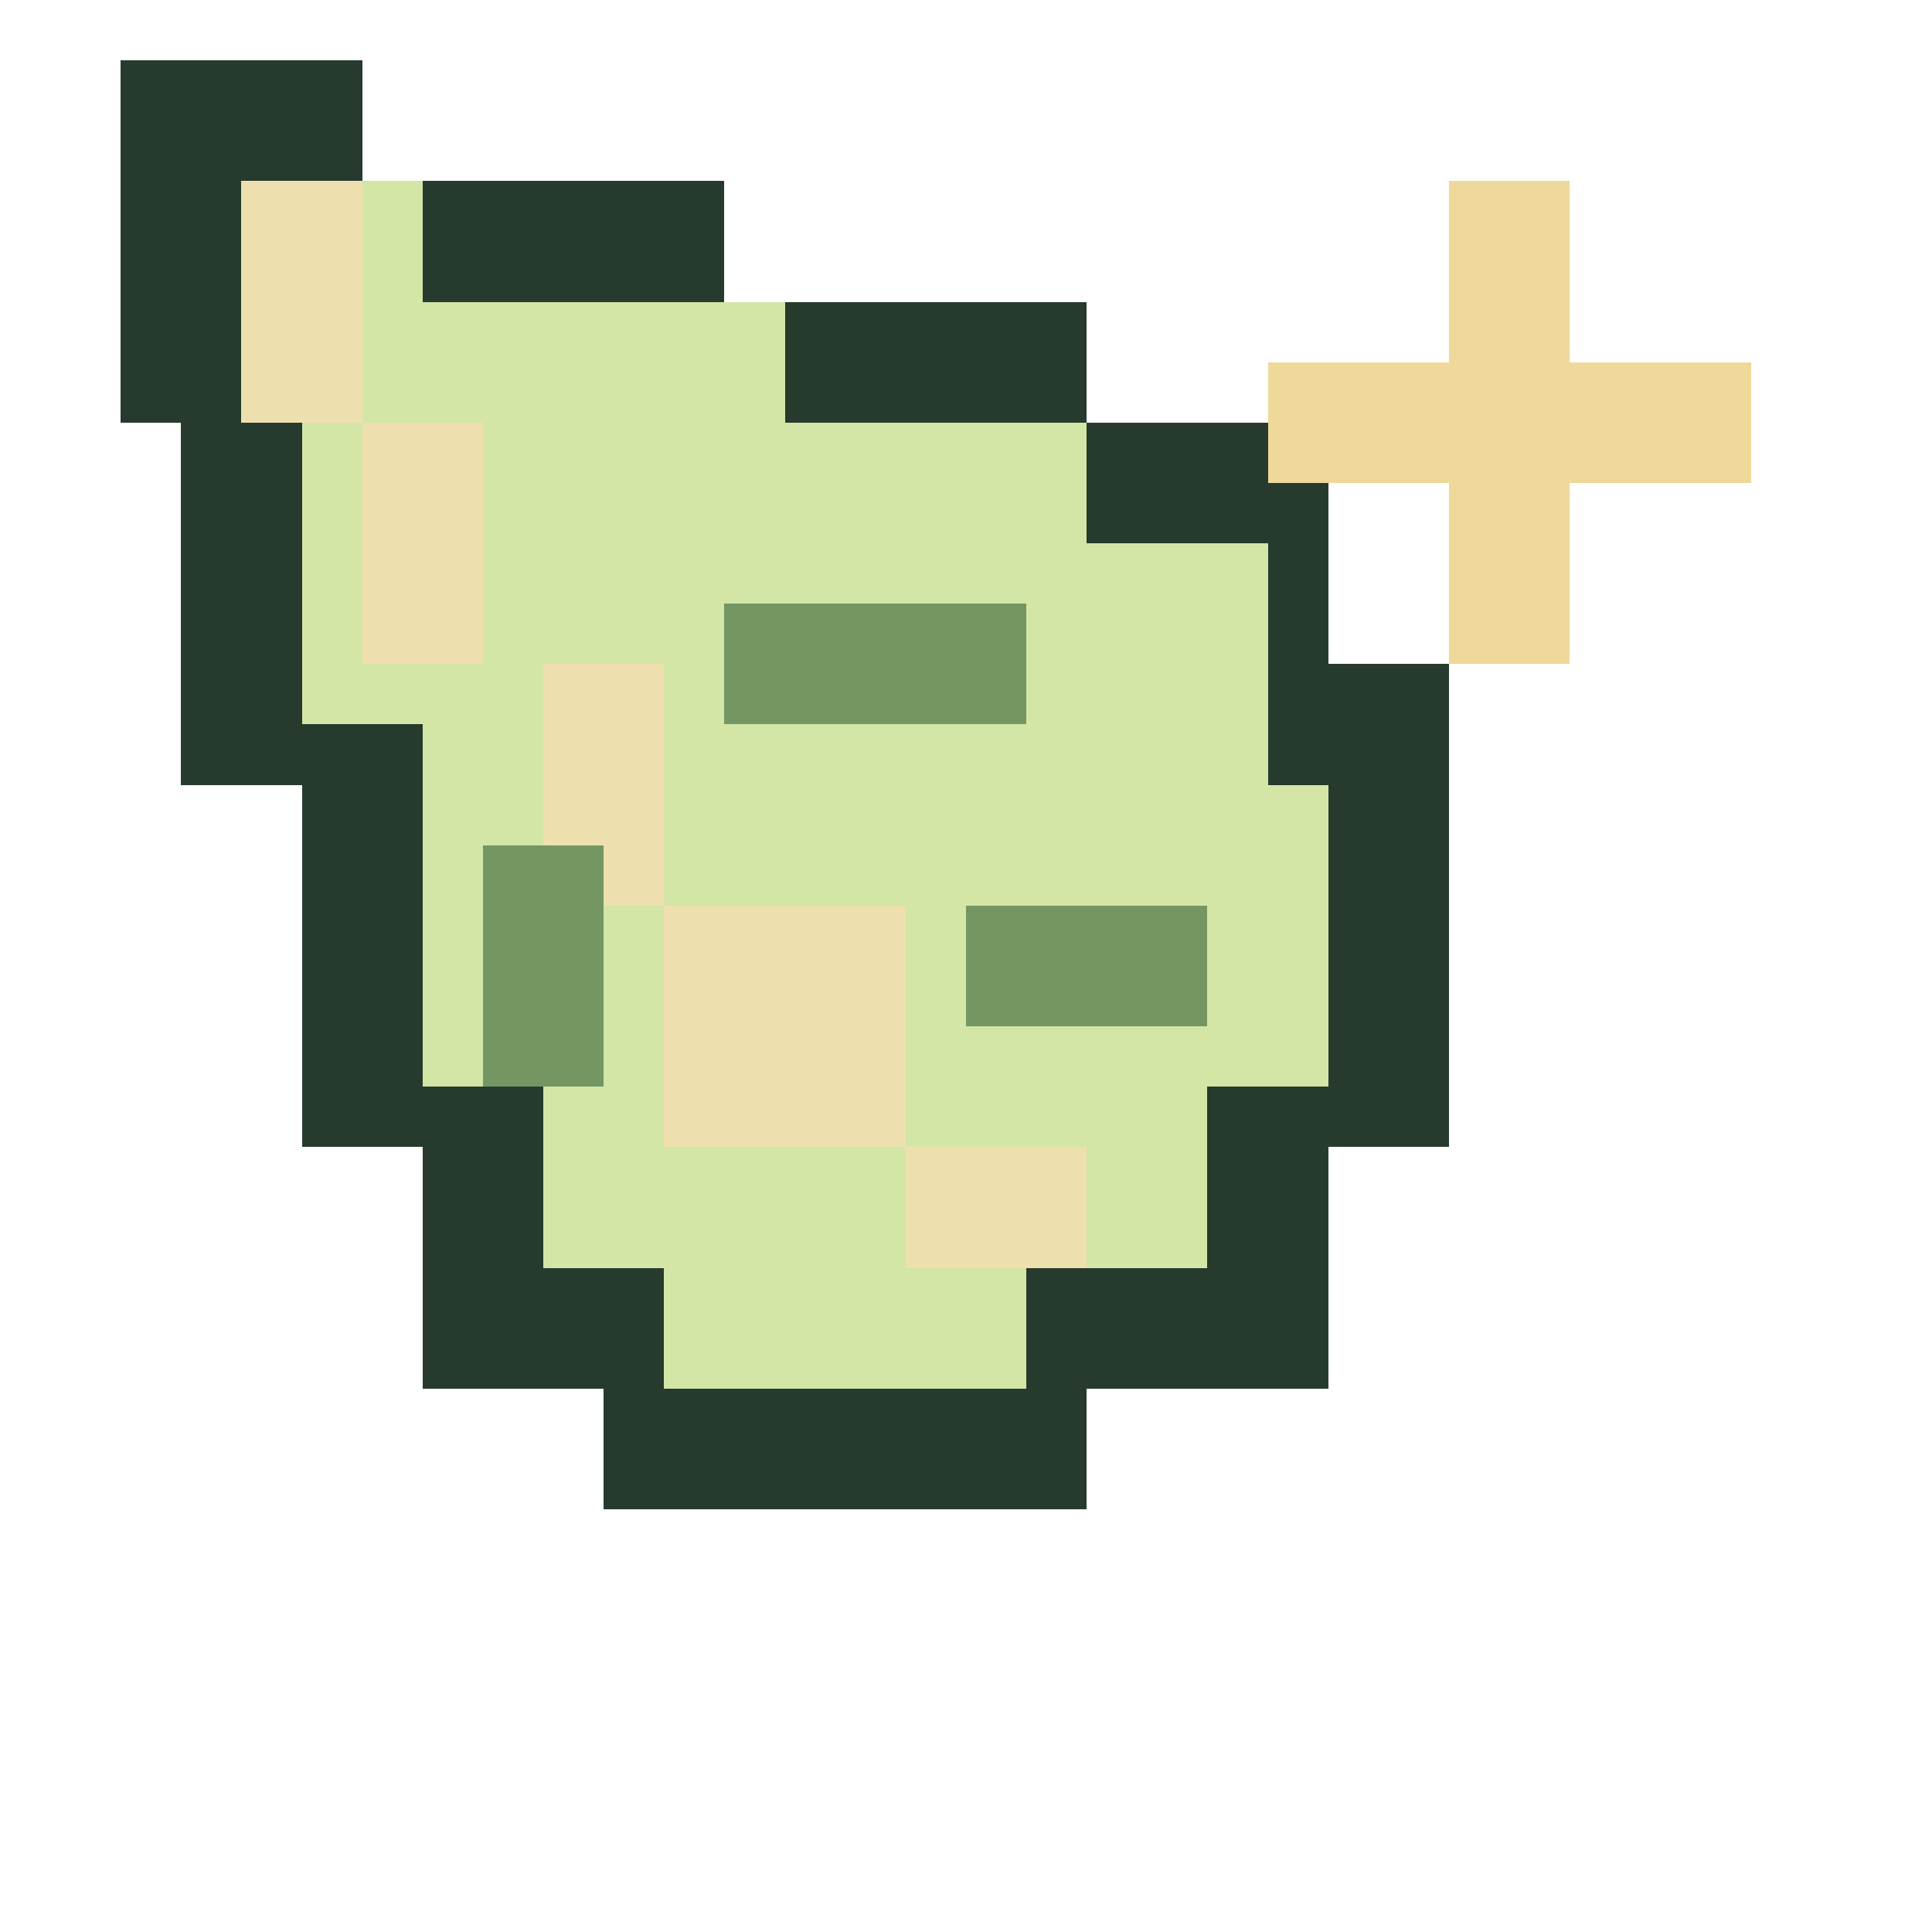
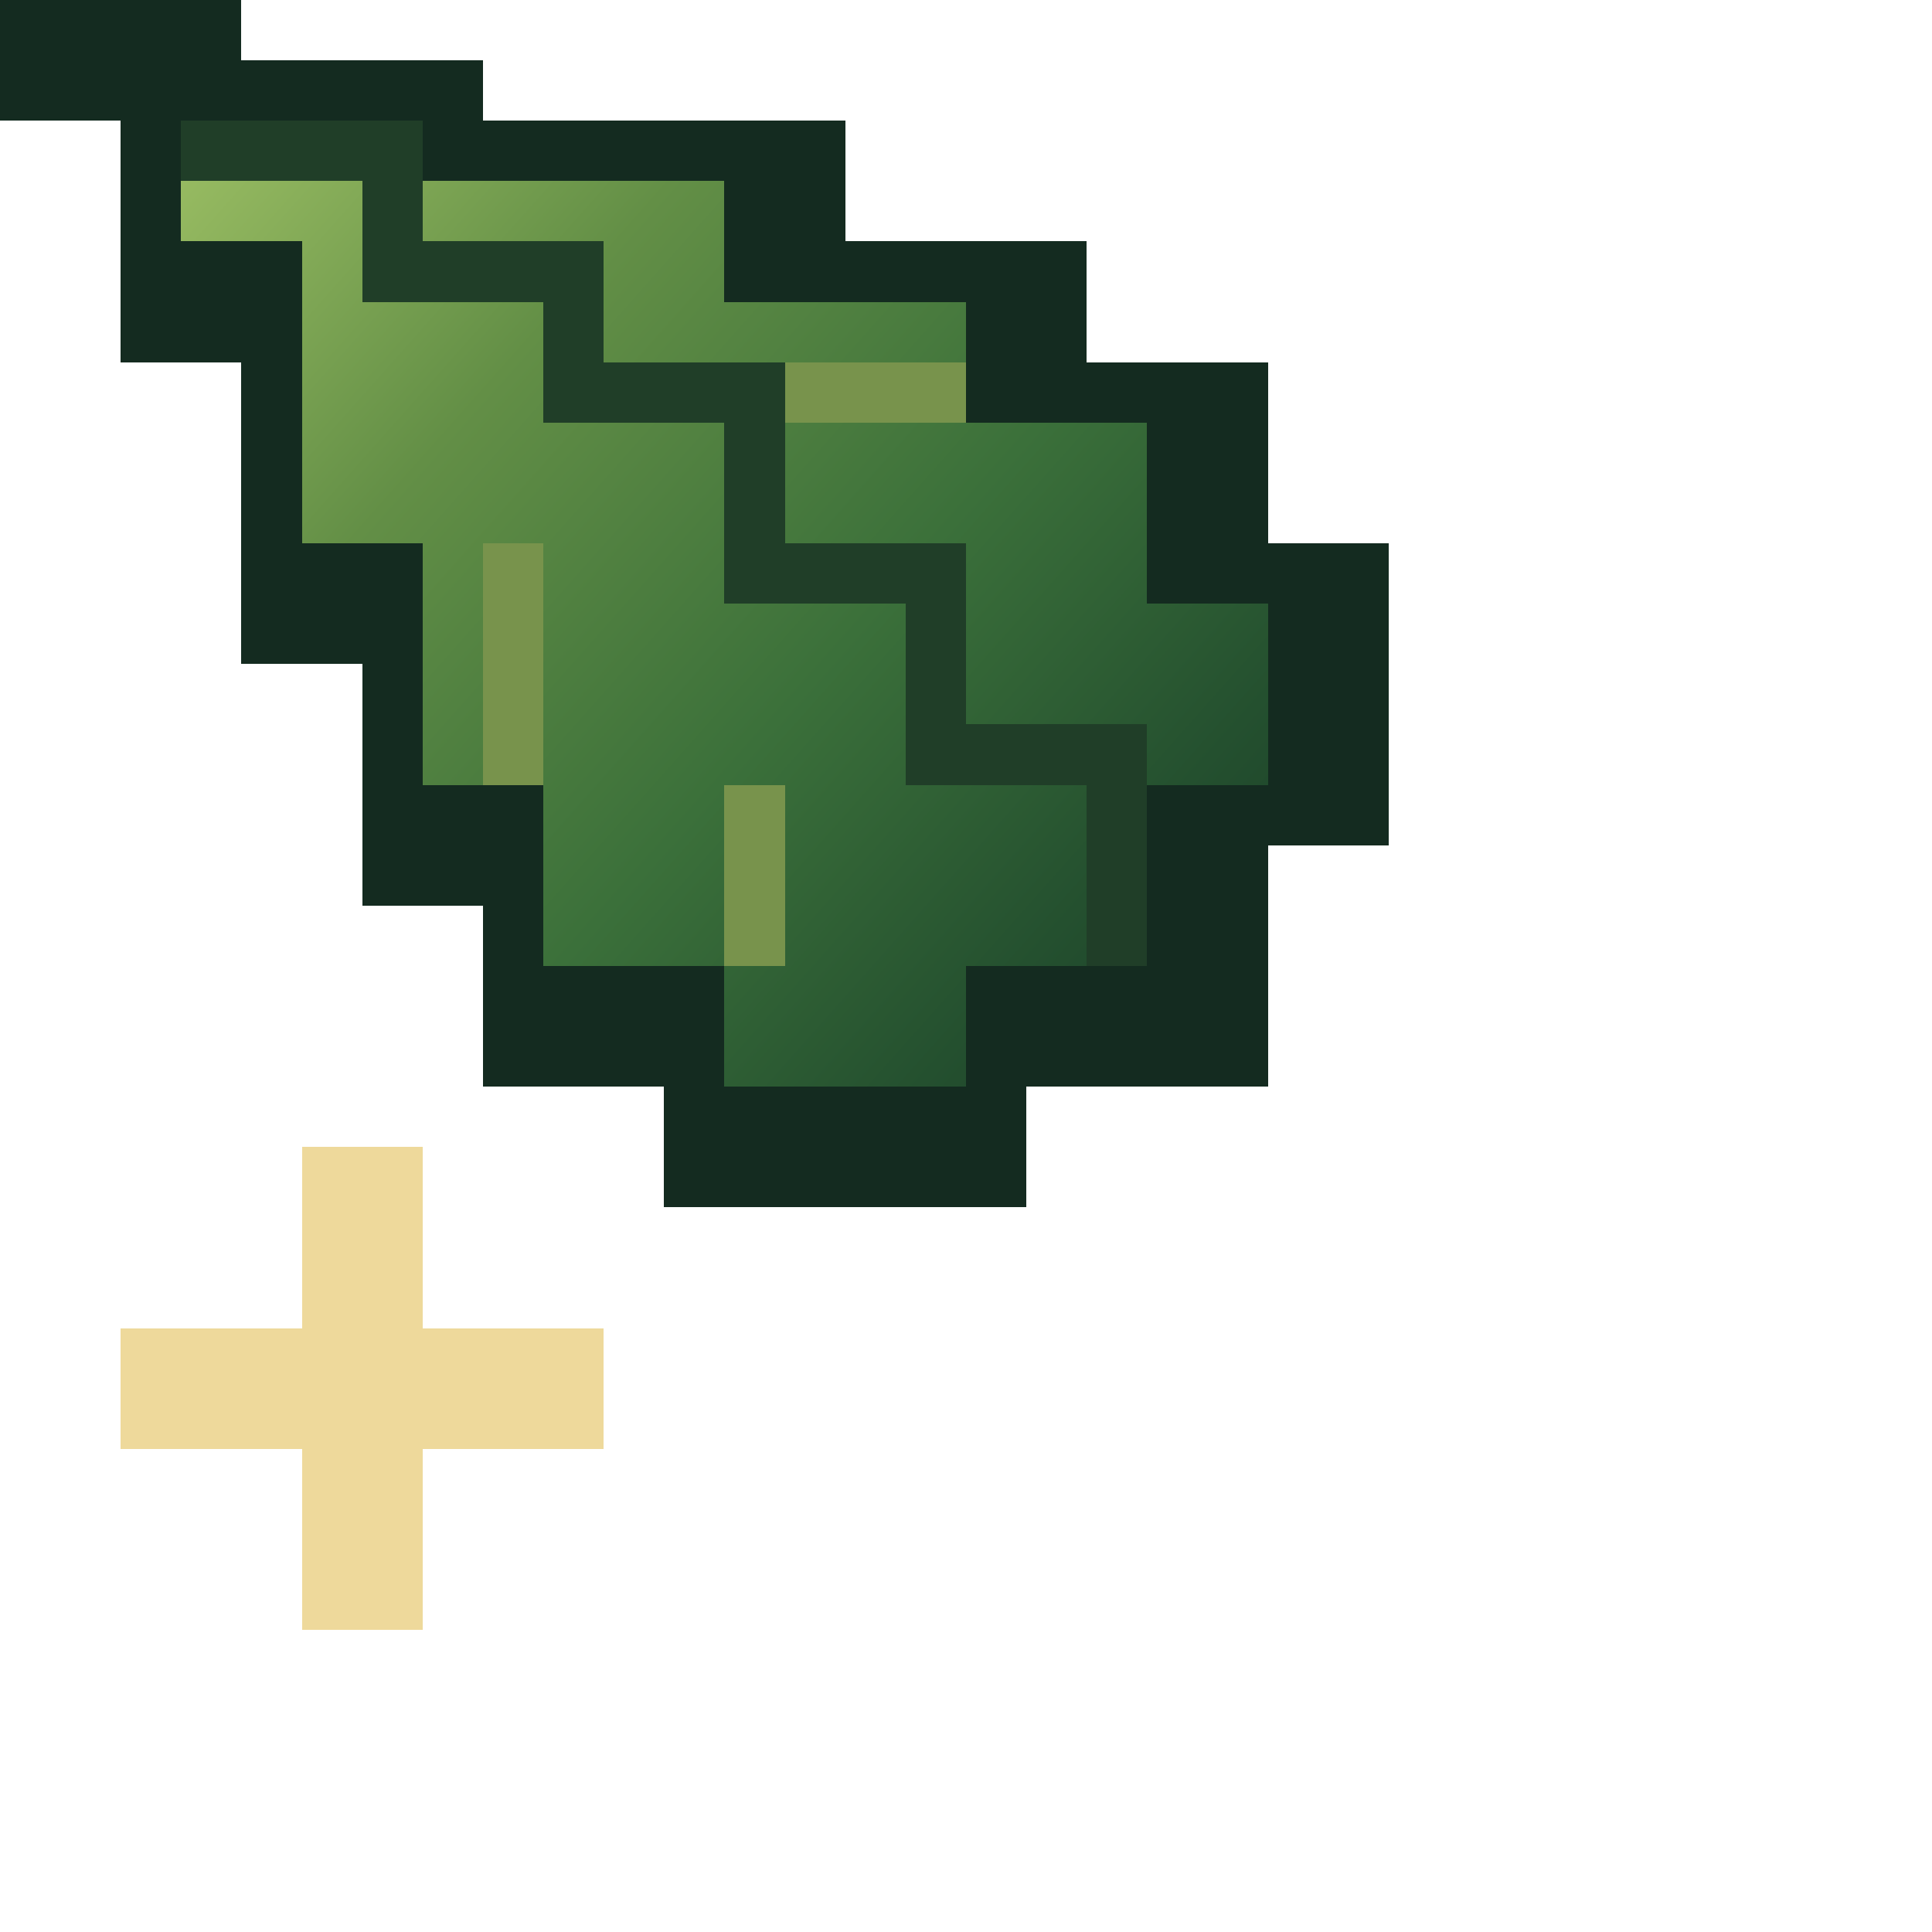
<svg xmlns="http://www.w3.org/2000/svg" width="32" height="32" viewBox="0 0 32 32" shape-rendering="crispEdges">
-   <path d="M2 1h4v2h6v2h6v2h4v4h2v8h-2v4h-4v2h-8v-2H7v-4H5v-6H3V7H2z" fill="#263b2d" />
-   <path d="M4 3h3v2h6v2h5v2h3v4h1v5h-2v3h-3v2h-6v-2H9v-3H7v-6H5V7H4z" fill="#d3e6a6" />
-   <path d="M4 3h2v4h2v4h3v4h4v4h3v2h-3v-2h-4v-4H9v-4H6V7H4z" fill="#eee0ae" />
-   <path d="M12 10h5v2h-5zM16 15h4v2h-4zM8 14h2v4H8z" fill="#739663" />
-   <path d="M24 3h2v3h3v2h-3v3h-2V8h-3V6h3z" fill="#eed99b" />
+   <defs>
+     <linearGradient id="leaf-shading" x1="4" y1="4" x2="20" y2="22" gradientUnits="userSpaceOnUse">
+       <stop offset="0" stop-color="#9cbf64" />
+       <stop offset=".28" stop-color="#638f46" />
+       <stop offset=".58" stop-color="#3b703a" />
+       <stop offset=".82" stop-color="#24502f" />
+       <stop offset="1" stop-color="#183a26" />
+     </linearGradient>
+   </defs>
+   <g transform="translate(-1 -2) rotate(-90 16 16) translate(32 0) scale(-1 1)">
+     <path d="M2 1h2v2h4v2h5v2h4v2h3v3h2v6h-2v4h-4v2h-5v-2H8v-3H6v-4H4V9H3V5H2z" fill="#142b20" />
+     <path d="M4 4h2v2h5v2h4v2h3v3h2v4h-2v3h-3v2h-3v-2H9v-3H7v-4H5V8H4z" fill="url(#leaf-shading)" />
+     <path d="M4 4h1v3h2v3h2v3h3v3h3v3h3v1h-4v-3h-3v-3H8v-3H6V8H4z" fill="#203e28" />
+     <path d="M11 9h4v1h-4zM15 13h3v1h-3zM8 14h1v3H8z" fill="#78934c" />
+     <path d="M24 3h2v3h3v2h-3v3h-2V8h-3V6h3z" fill="#eed99b" />
+   </g>
</svg>
